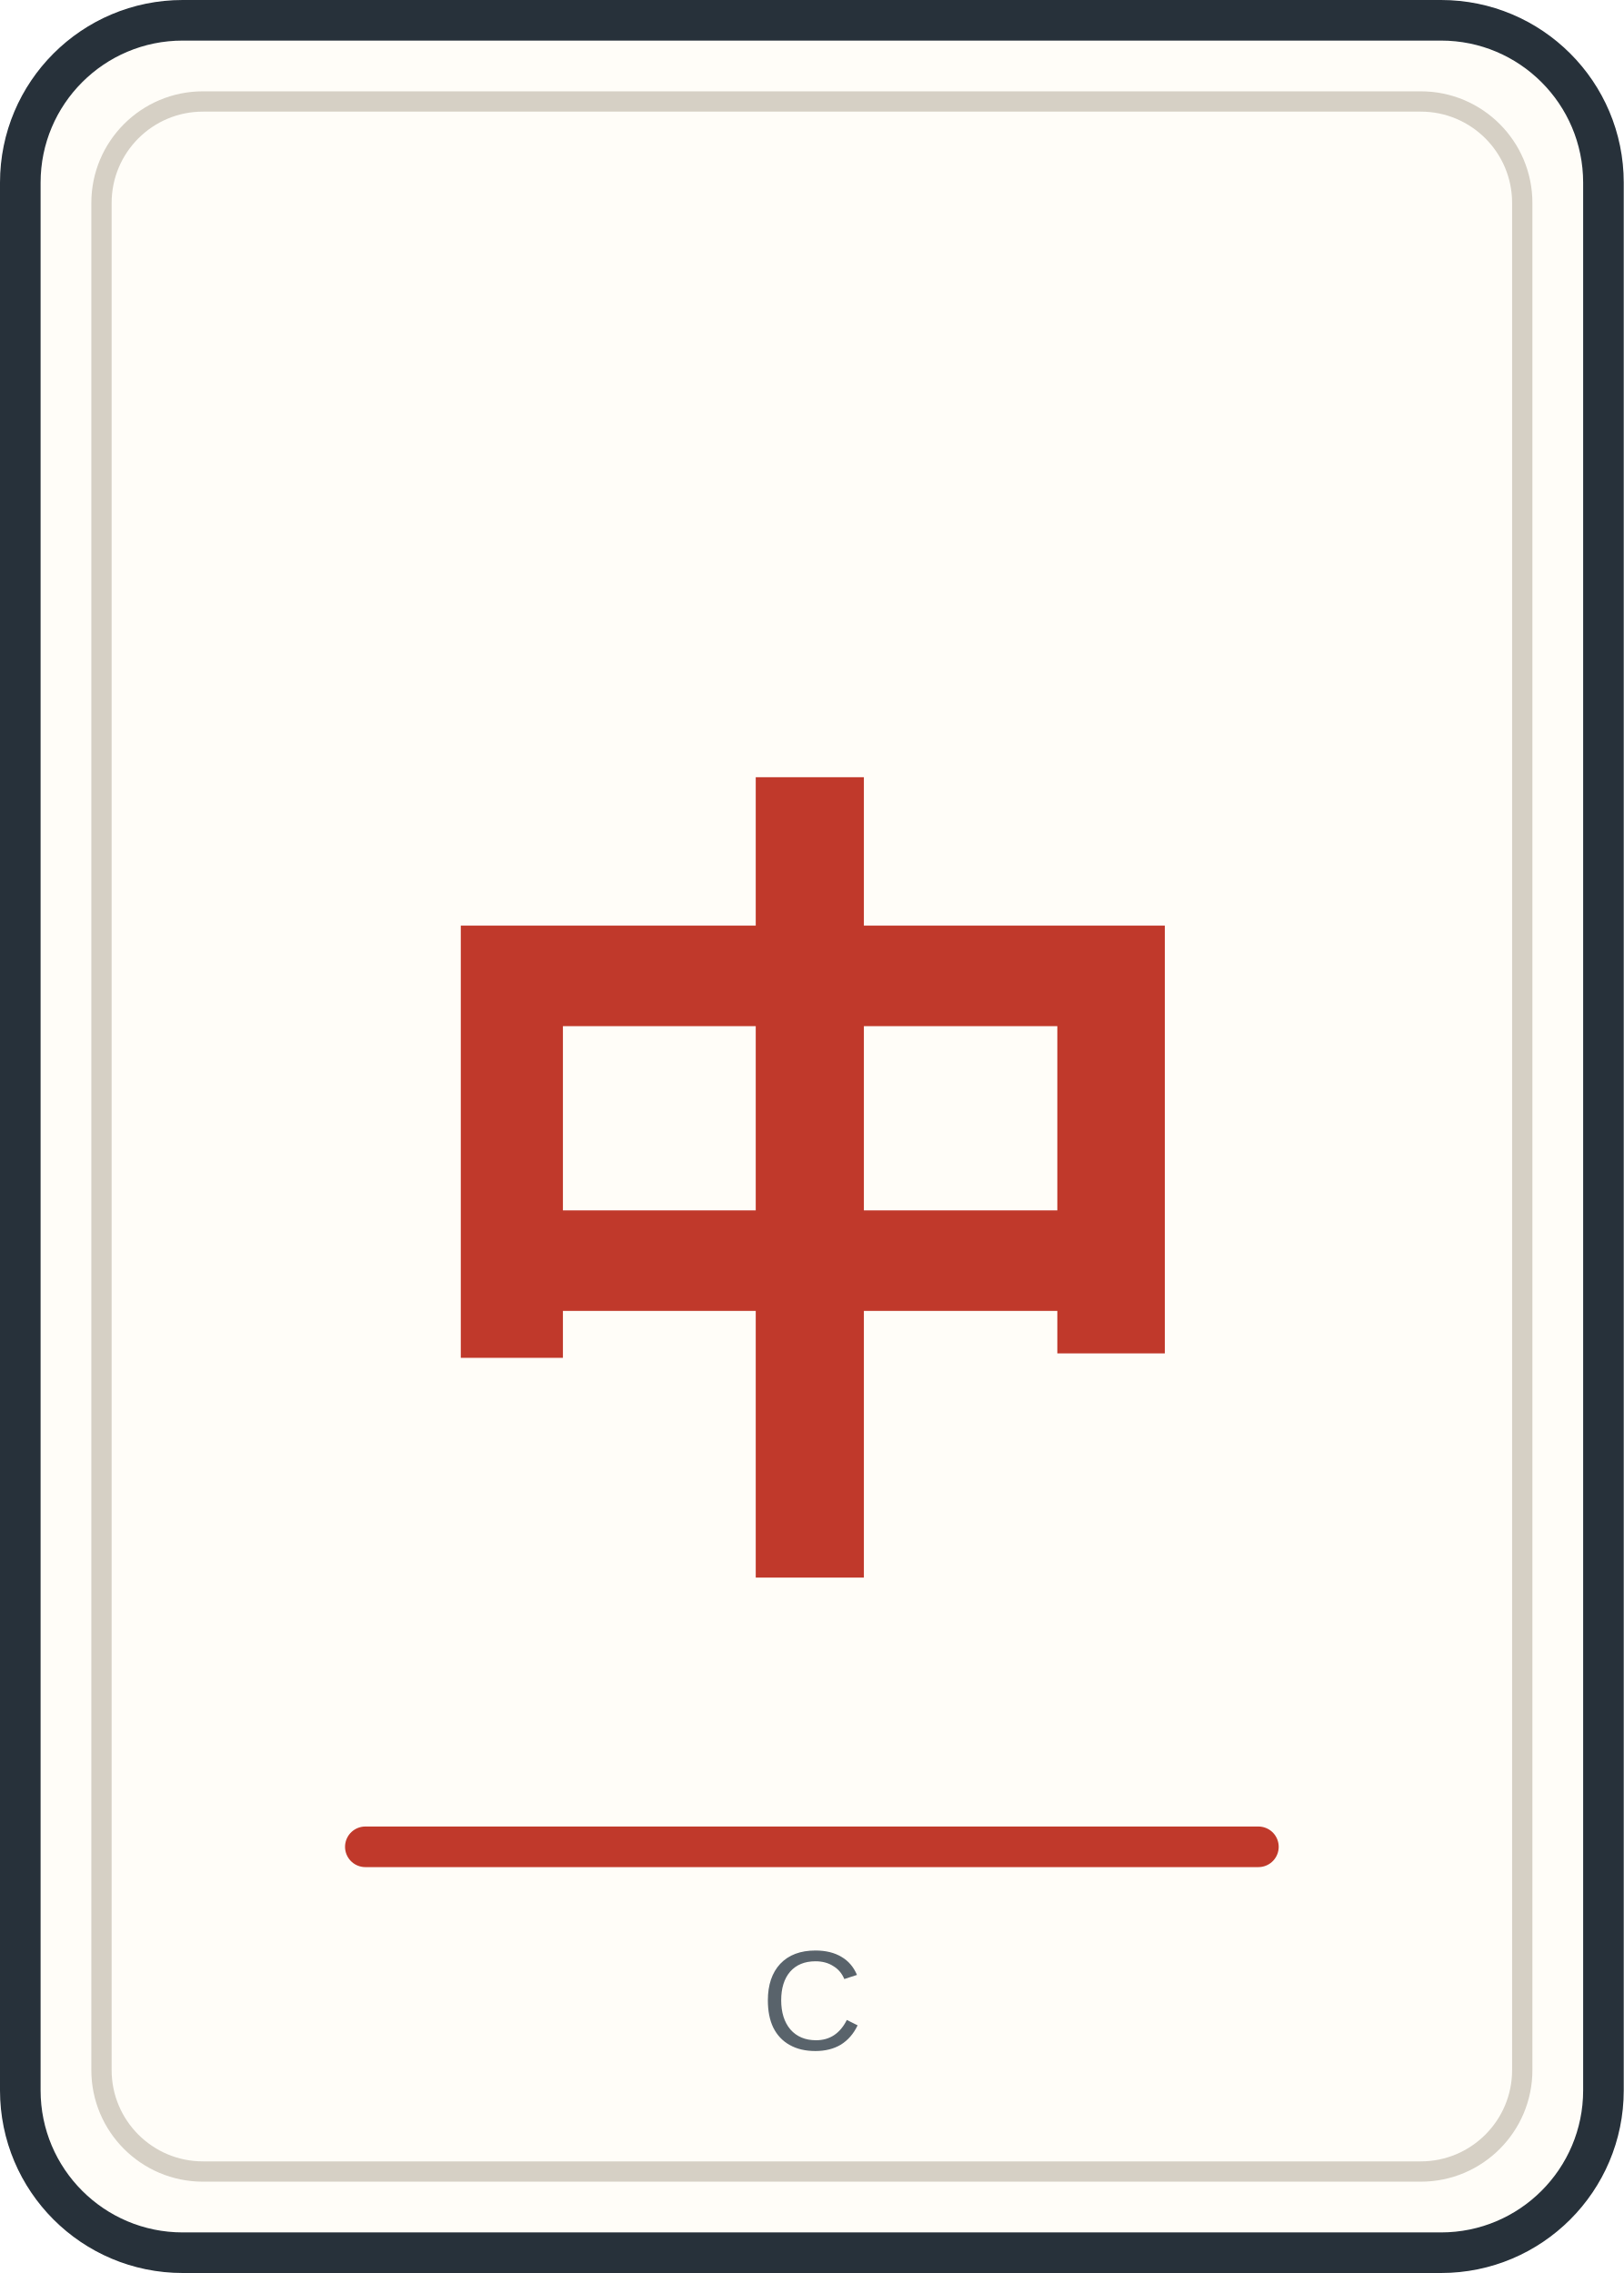
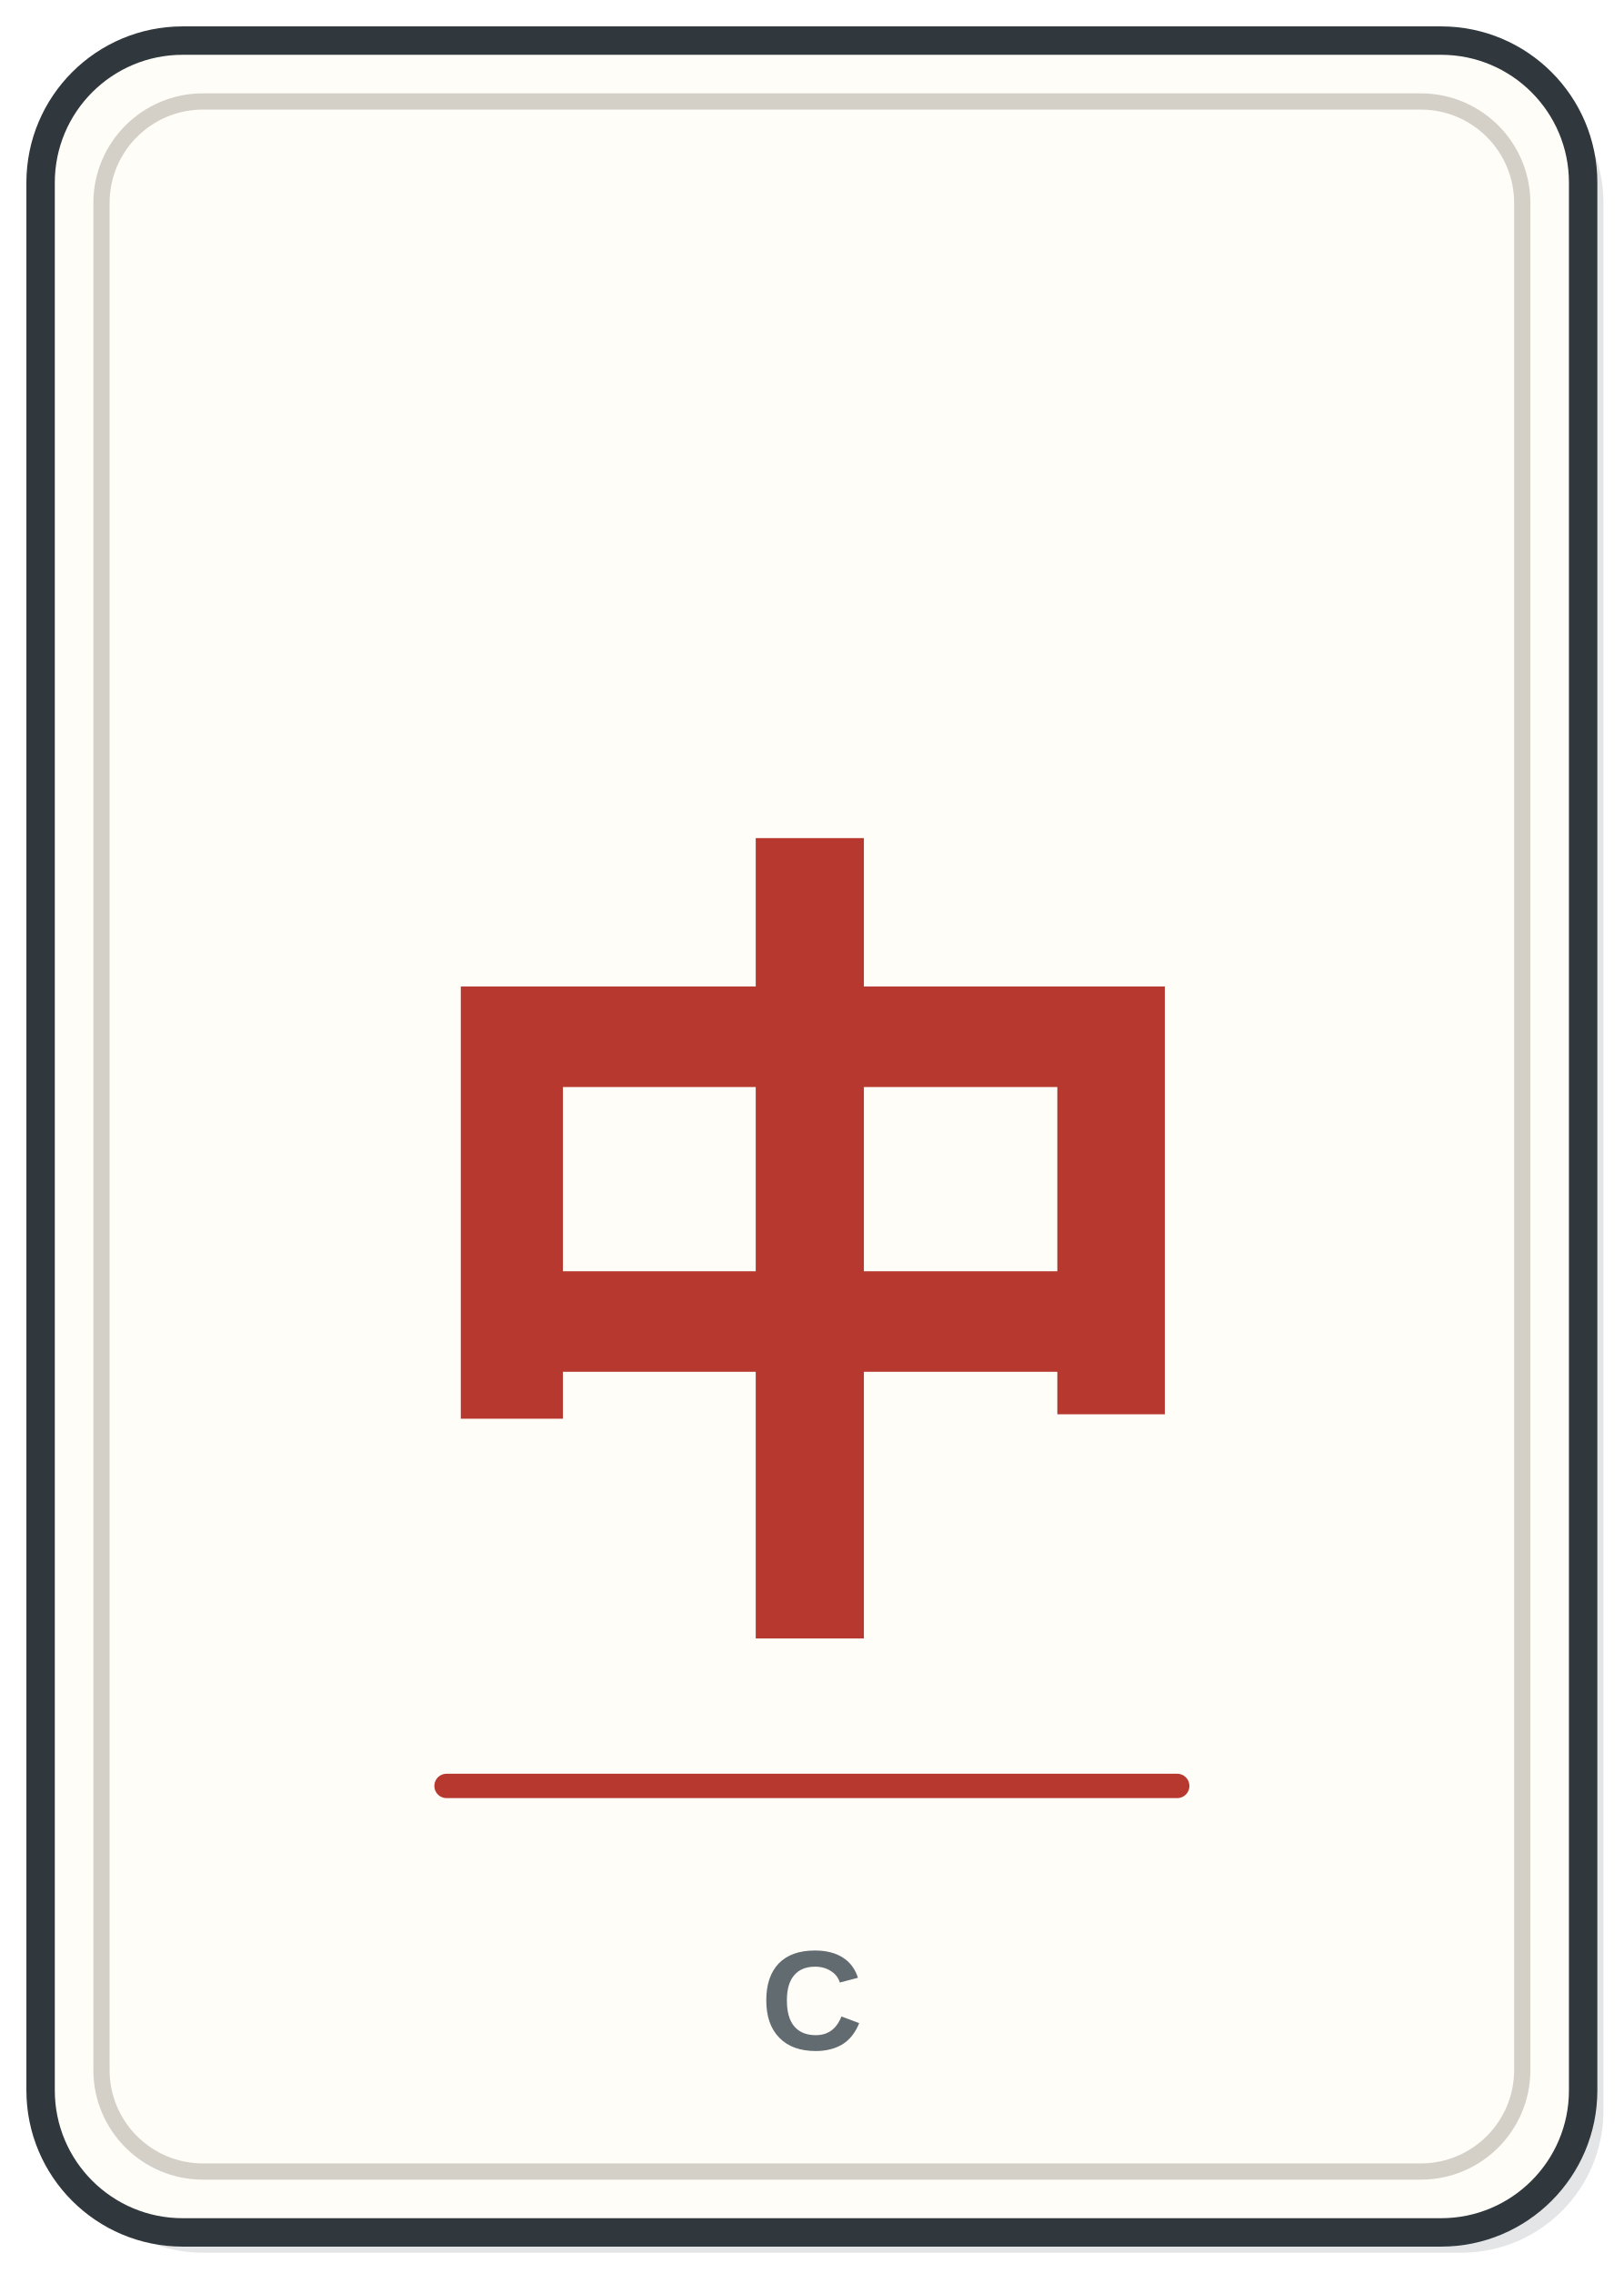
<svg xmlns="http://www.w3.org/2000/svg" viewBox="0 0 80 112" role="img" aria-labelledby="title desc">
-   <rect x="1" y="1" width="78" height="110" rx="8" fill="#fffdf8" stroke="#27313a" stroke-width="2" />
-   <rect x="5" y="5" width="70" height="102" rx="5" fill="none" stroke="#d6d0c5" stroke-width="1" />
-   <text x="40" y="74" text-anchor="middle" font-family="Hiragino Sans, Yu Gothic, Noto Sans CJK JP, sans-serif" font-size="42" font-weight="700" fill="#c0392b">中</text>
-   <path d="M18 91 H62" stroke="#c0392b" stroke-width="2" stroke-linecap="round" />
-   <text x="40" y="101" text-anchor="middle" font-family="Arial, sans-serif" font-size="7" letter-spacing="1" fill="#59636b">C</text>
+   <rect x="3" y="3" width="76" height="108" rx="7" fill="#1c252b" fill-opacity="0.12" />
+   <rect x="2" y="2" width="76" height="108" rx="7" fill="#fffdf8" stroke="#31383d" stroke-width="1.4" />
+   <rect x="5" y="5" width="70" height="102" rx="5" fill="none" stroke="#d4d0c8" stroke-width="0.8" />
+   <text x="40" y="77" text-anchor="middle" font-family="Hiragino Kaku Gothic ProN, Hiragino Sans, Yu Gothic, Noto Sans CJK JP, sans-serif" font-size="42" font-weight="700" fill="#b6382e">中</text>
+   <path d="M22 88 H58" stroke="#b6382e" stroke-width="1.2" stroke-linecap="round" />
+   <text x="40" y="101" text-anchor="middle" font-family="Arial, sans-serif" font-size="7" font-weight="700" letter-spacing="1" fill="#626b70">C</text>
</svg>
